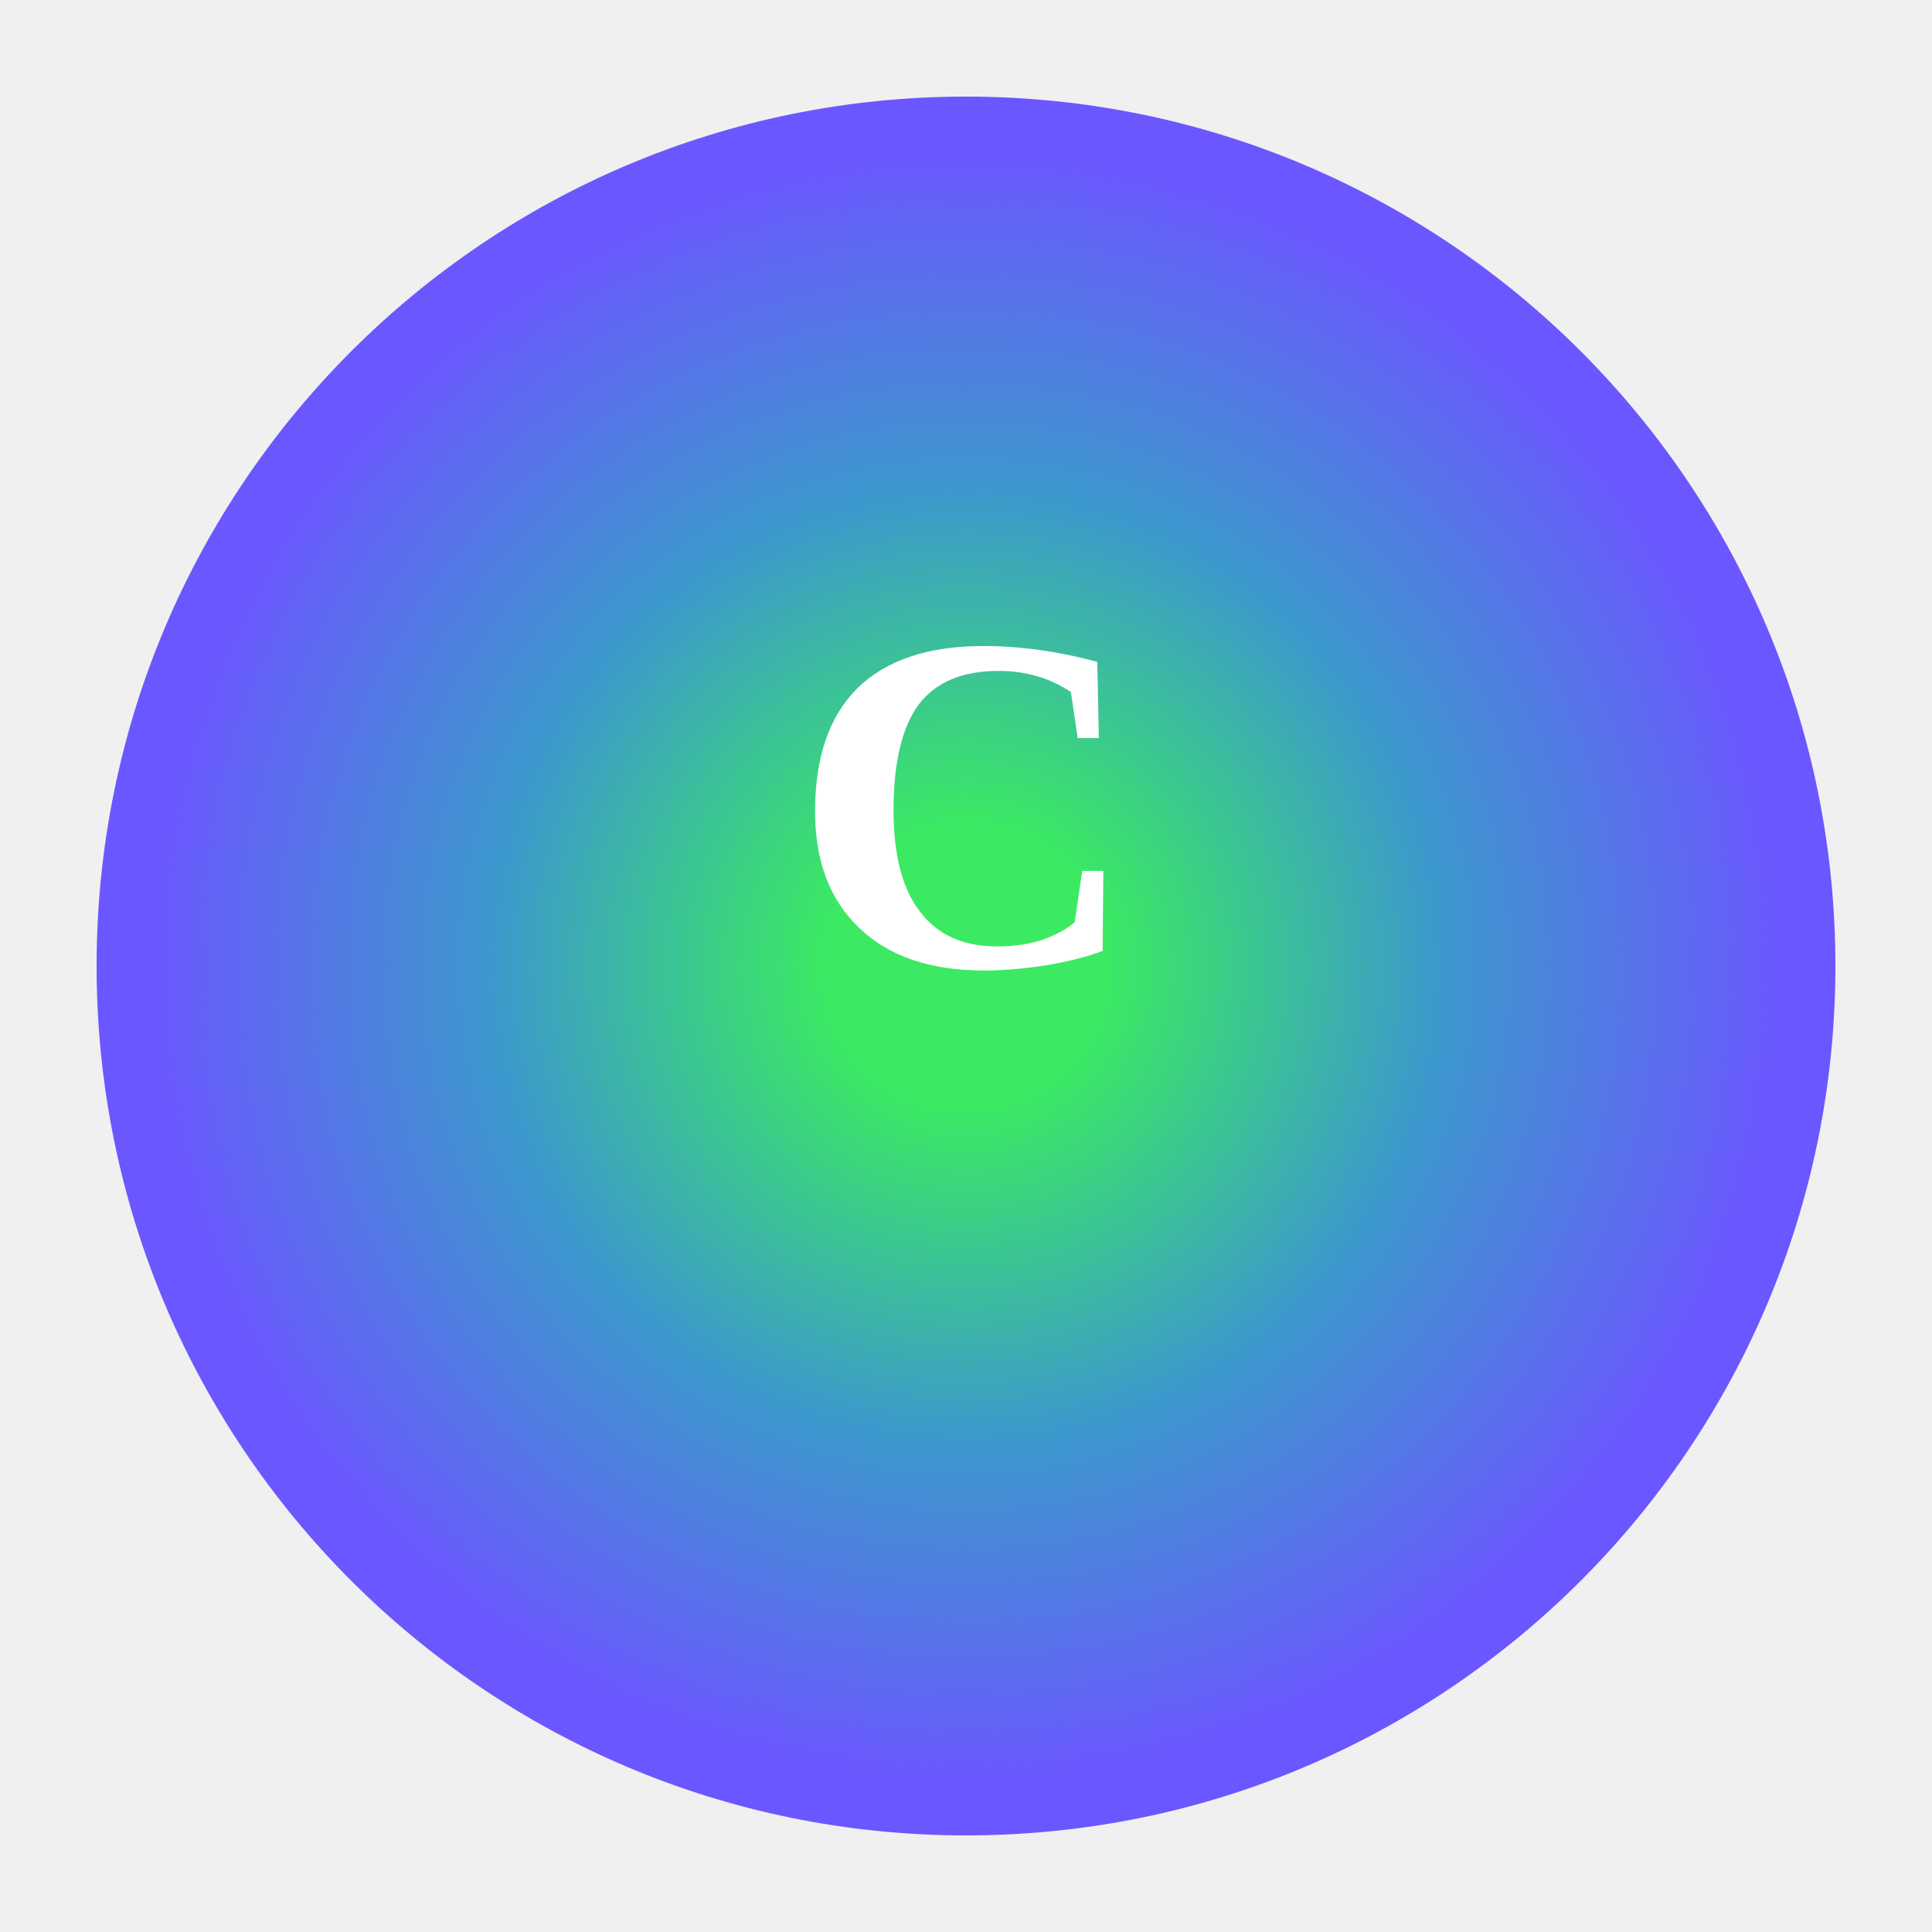
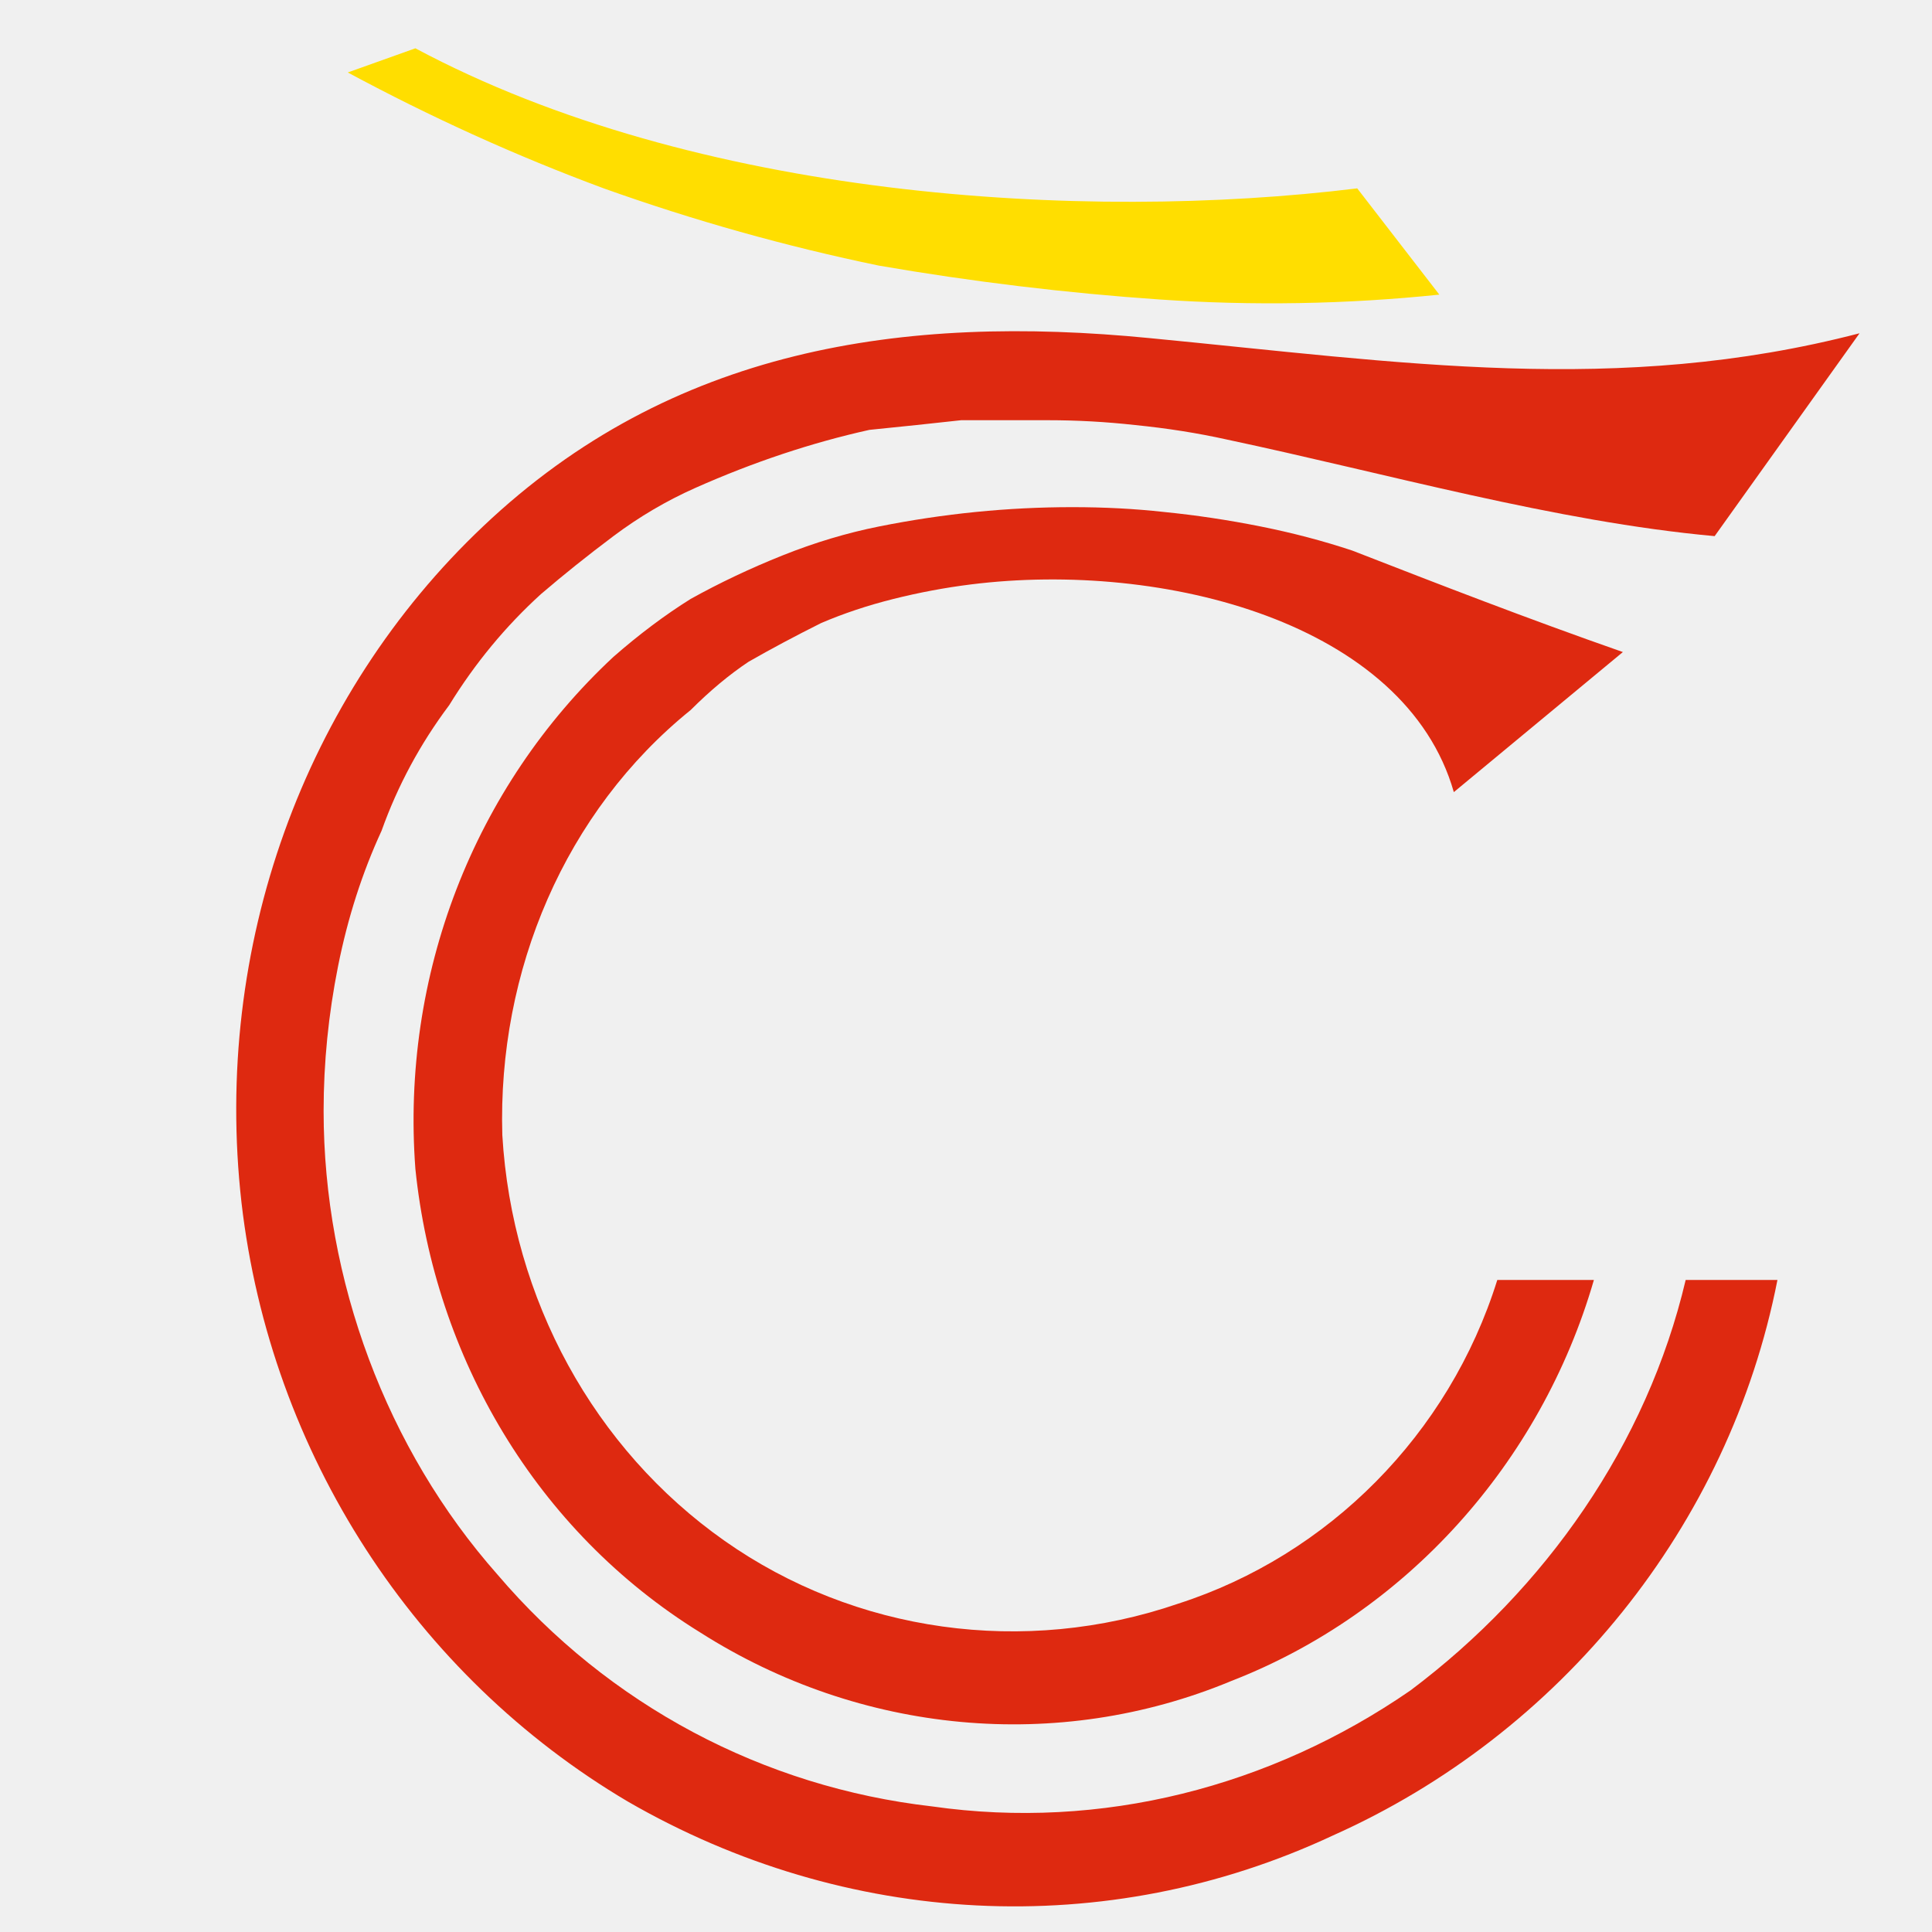
- <svg xmlns="http://www.w3.org/2000/svg" width="16" height="16" viewBox="0 0 40 40" fill="none">
-   <circle cx="20" cy="20" r="18" fill="url(#paint0_radial)" />
-   <text x="50%" y="50%" text-anchor="middle" alignment-baseline="central" fill="white" font-size="10" font-weight="bold">
-     C
-   </text>
-   <defs>
-     <radialGradient id="paint0_radial" cx="0" cy="0" r="1" gradientUnits="userSpaceOnUse" gradientTransform="translate(20 20) scale(18)">
-       <stop offset="0.159" stop-color="#3BEA62" />
-       <stop offset="0.54" stop-color="#3C99CC" />
-       <stop offset="0.937" stop-color="#6B57FF" />
-     </radialGradient>
-   </defs>
+ <svg xmlns="http://www.w3.org/2000/svg" version="1.2" viewBox="0 0 40 40" width="40" height="40">
+   <style>
+ 		.s0 { opacity: 0;fill: #ffffff } 
+ 		.s1 { fill: none } 
+ 		.s2 { fill: #de2910 } 
+ 		.s3 { fill: #ffde00 } 
+ 	</style>
+   <g id="Layer">
+ 	</g>
+   <path id="Layer" class="s0" d="m-217-158.2h480v360h-480z" />
+   <g id="Layer">
+     <g id="Layer">
+       <g id="Layer">
+         <path id="Layer" class="s1" d="m4.8 1h36.4v41.6h-36.4z" />
+         <g id="Layer">
+           <g id="Layer">
+             <g id="Layer">
+               <g id="Layer">
+                 <g id="Layer">
+                   <path id="Layer" fill-rule="evenodd" class="s2" d="m33 26.5c-1.1 3.8-3.9 6.9-7.5 8.3-3.6 1.5-7.7 1.1-11-1-3.4-2.1-5.5-5.7-5.9-9.6-0.3-4 1.2-7.9 4.1-10.6q0.8-0.7 1.6-1.2 0.9-0.5 1.9-0.9 1-0.4 2-0.6 1-0.2 2-0.3 1-0.1 2-0.1 1 0 1.9 0.1 1 0.1 2 0.3 1 0.2 1.9 0.5c1.8 0.7 3.6 1.4 5.6 2.1l-3.5 2.9c-1-3.5-6-4.8-10-4.3q-0.8 0.1-1.6 0.3-0.8 0.2-1.5 0.5-0.8 0.4-1.5 0.8-0.6 0.4-1.2 1c-2.6 2.1-4 5.4-3.9 8.8 0.2 3.4 1.9 6.5 4.6 8.4 2.7 1.9 6.2 2.4 9.4 1.3 3.1-1 5.6-3.5 6.6-6.7z" />
+                   <path id="Layer" fill-rule="evenodd" class="s2" d="m36.8 26.5c-1 5.1-4.5 9.4-9.2 11.5-4.7 2.2-10.1 1.9-14.6-0.7-4.4-2.6-7.4-7.2-8-12.4-0.6-5.3 1.3-10.5 5-14 3.9-3.7 8.7-4.4 13.8-3.9 5.2 0.5 9.7 1.2 14.7-0.1l-3 4.2c-3.3-0.3-6.8-1.3-10.1-2q-0.9-0.2-1.9-0.3-0.9-0.1-1.8-0.1-0.9 0-1.8 0-0.9 0.1-1.9 0.2-0.9 0.2-1.8 0.5-0.9 0.3-1.8 0.7-0.9 0.4-1.7 1-0.8 0.6-1.5 1.2-1.1 1-1.9 2.3-0.9 1.2-1.4 2.6-0.6 1.3-0.9 2.8-0.3 1.5-0.3 3c0 3.5 1.3 7 3.6 9.6 2.3 2.7 5.5 4.4 9 4.8 3.5 0.5 7-0.4 9.9-2.4 2.8-2.1 4.9-5.1 5.7-8.5z" />
+                   <path id="Layer" fill-rule="evenodd" class="s3" d="m7.2 1.5l1.4-0.5c5.8 3.1 13.8 3.6 19.5 2.9l1.7 2.2q-2.9 0.3-5.8 0.1-2.9-0.2-5.8-0.7-2.9-0.6-5.7-1.6-2.7-1-5.3-2.4z" />
+                 </g>
+               </g>
+             </g>
+           </g>
+         </g>
+       </g>
+     </g>
+   </g>
</svg>
